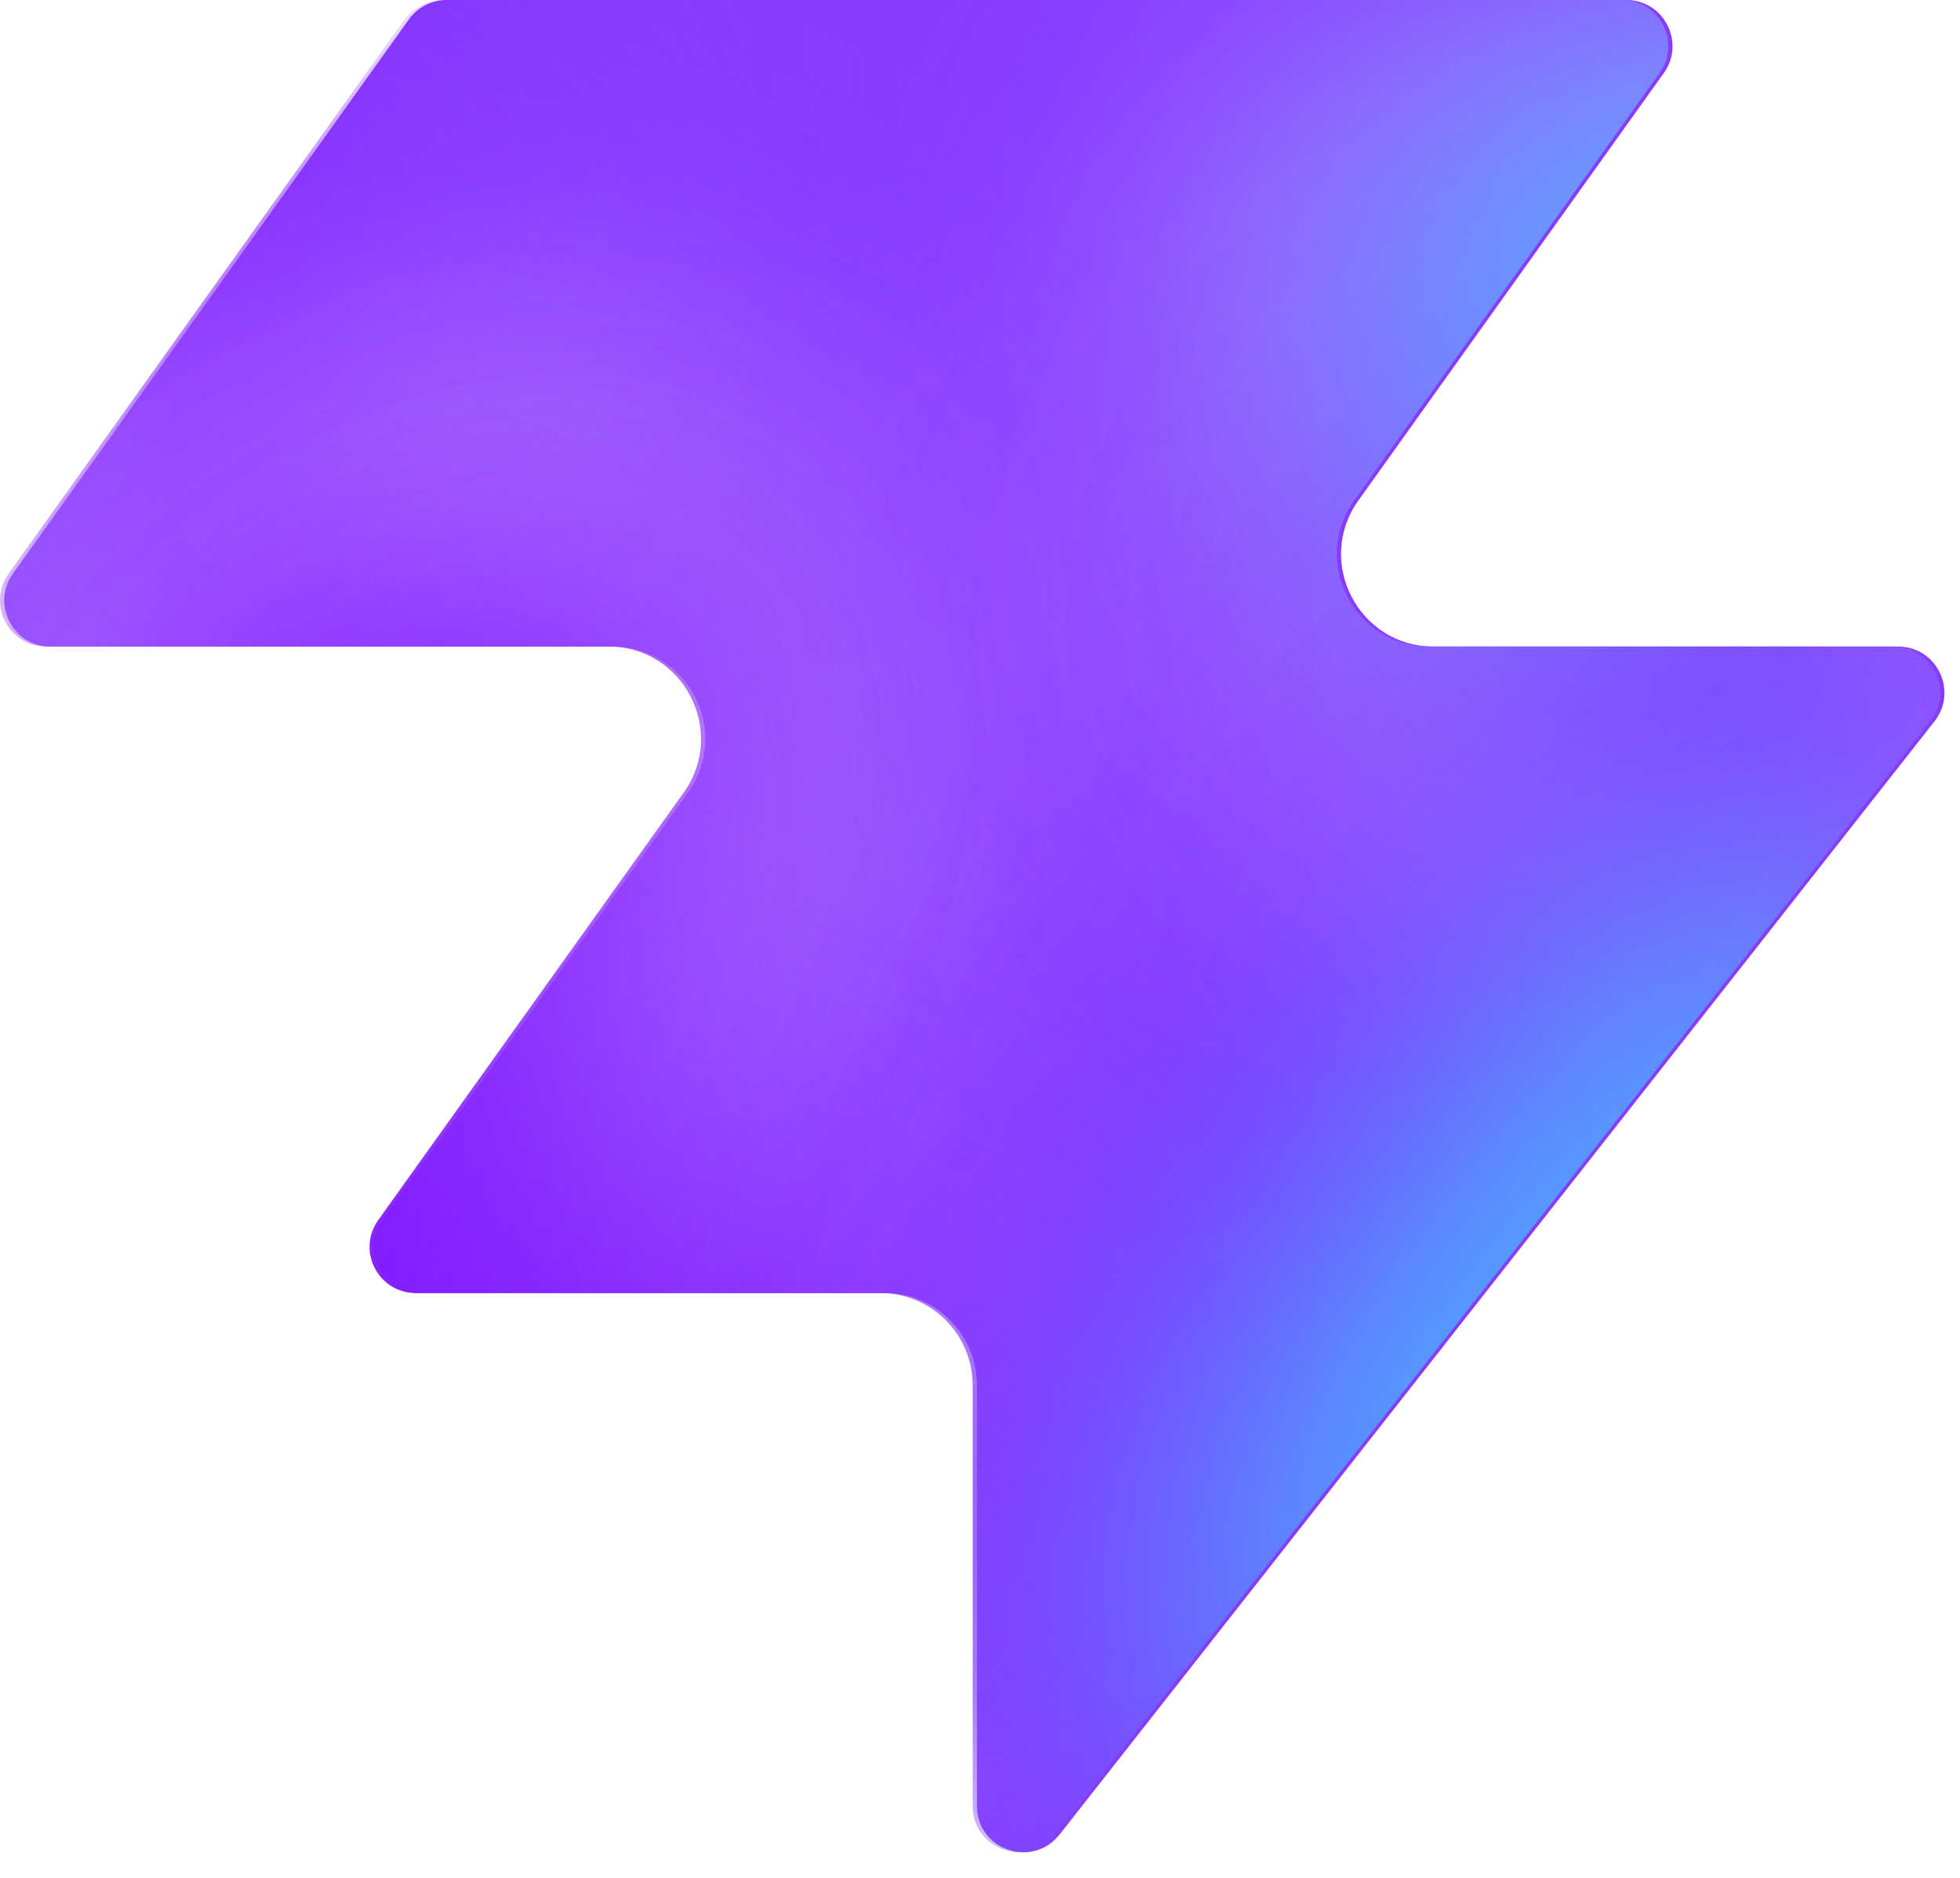
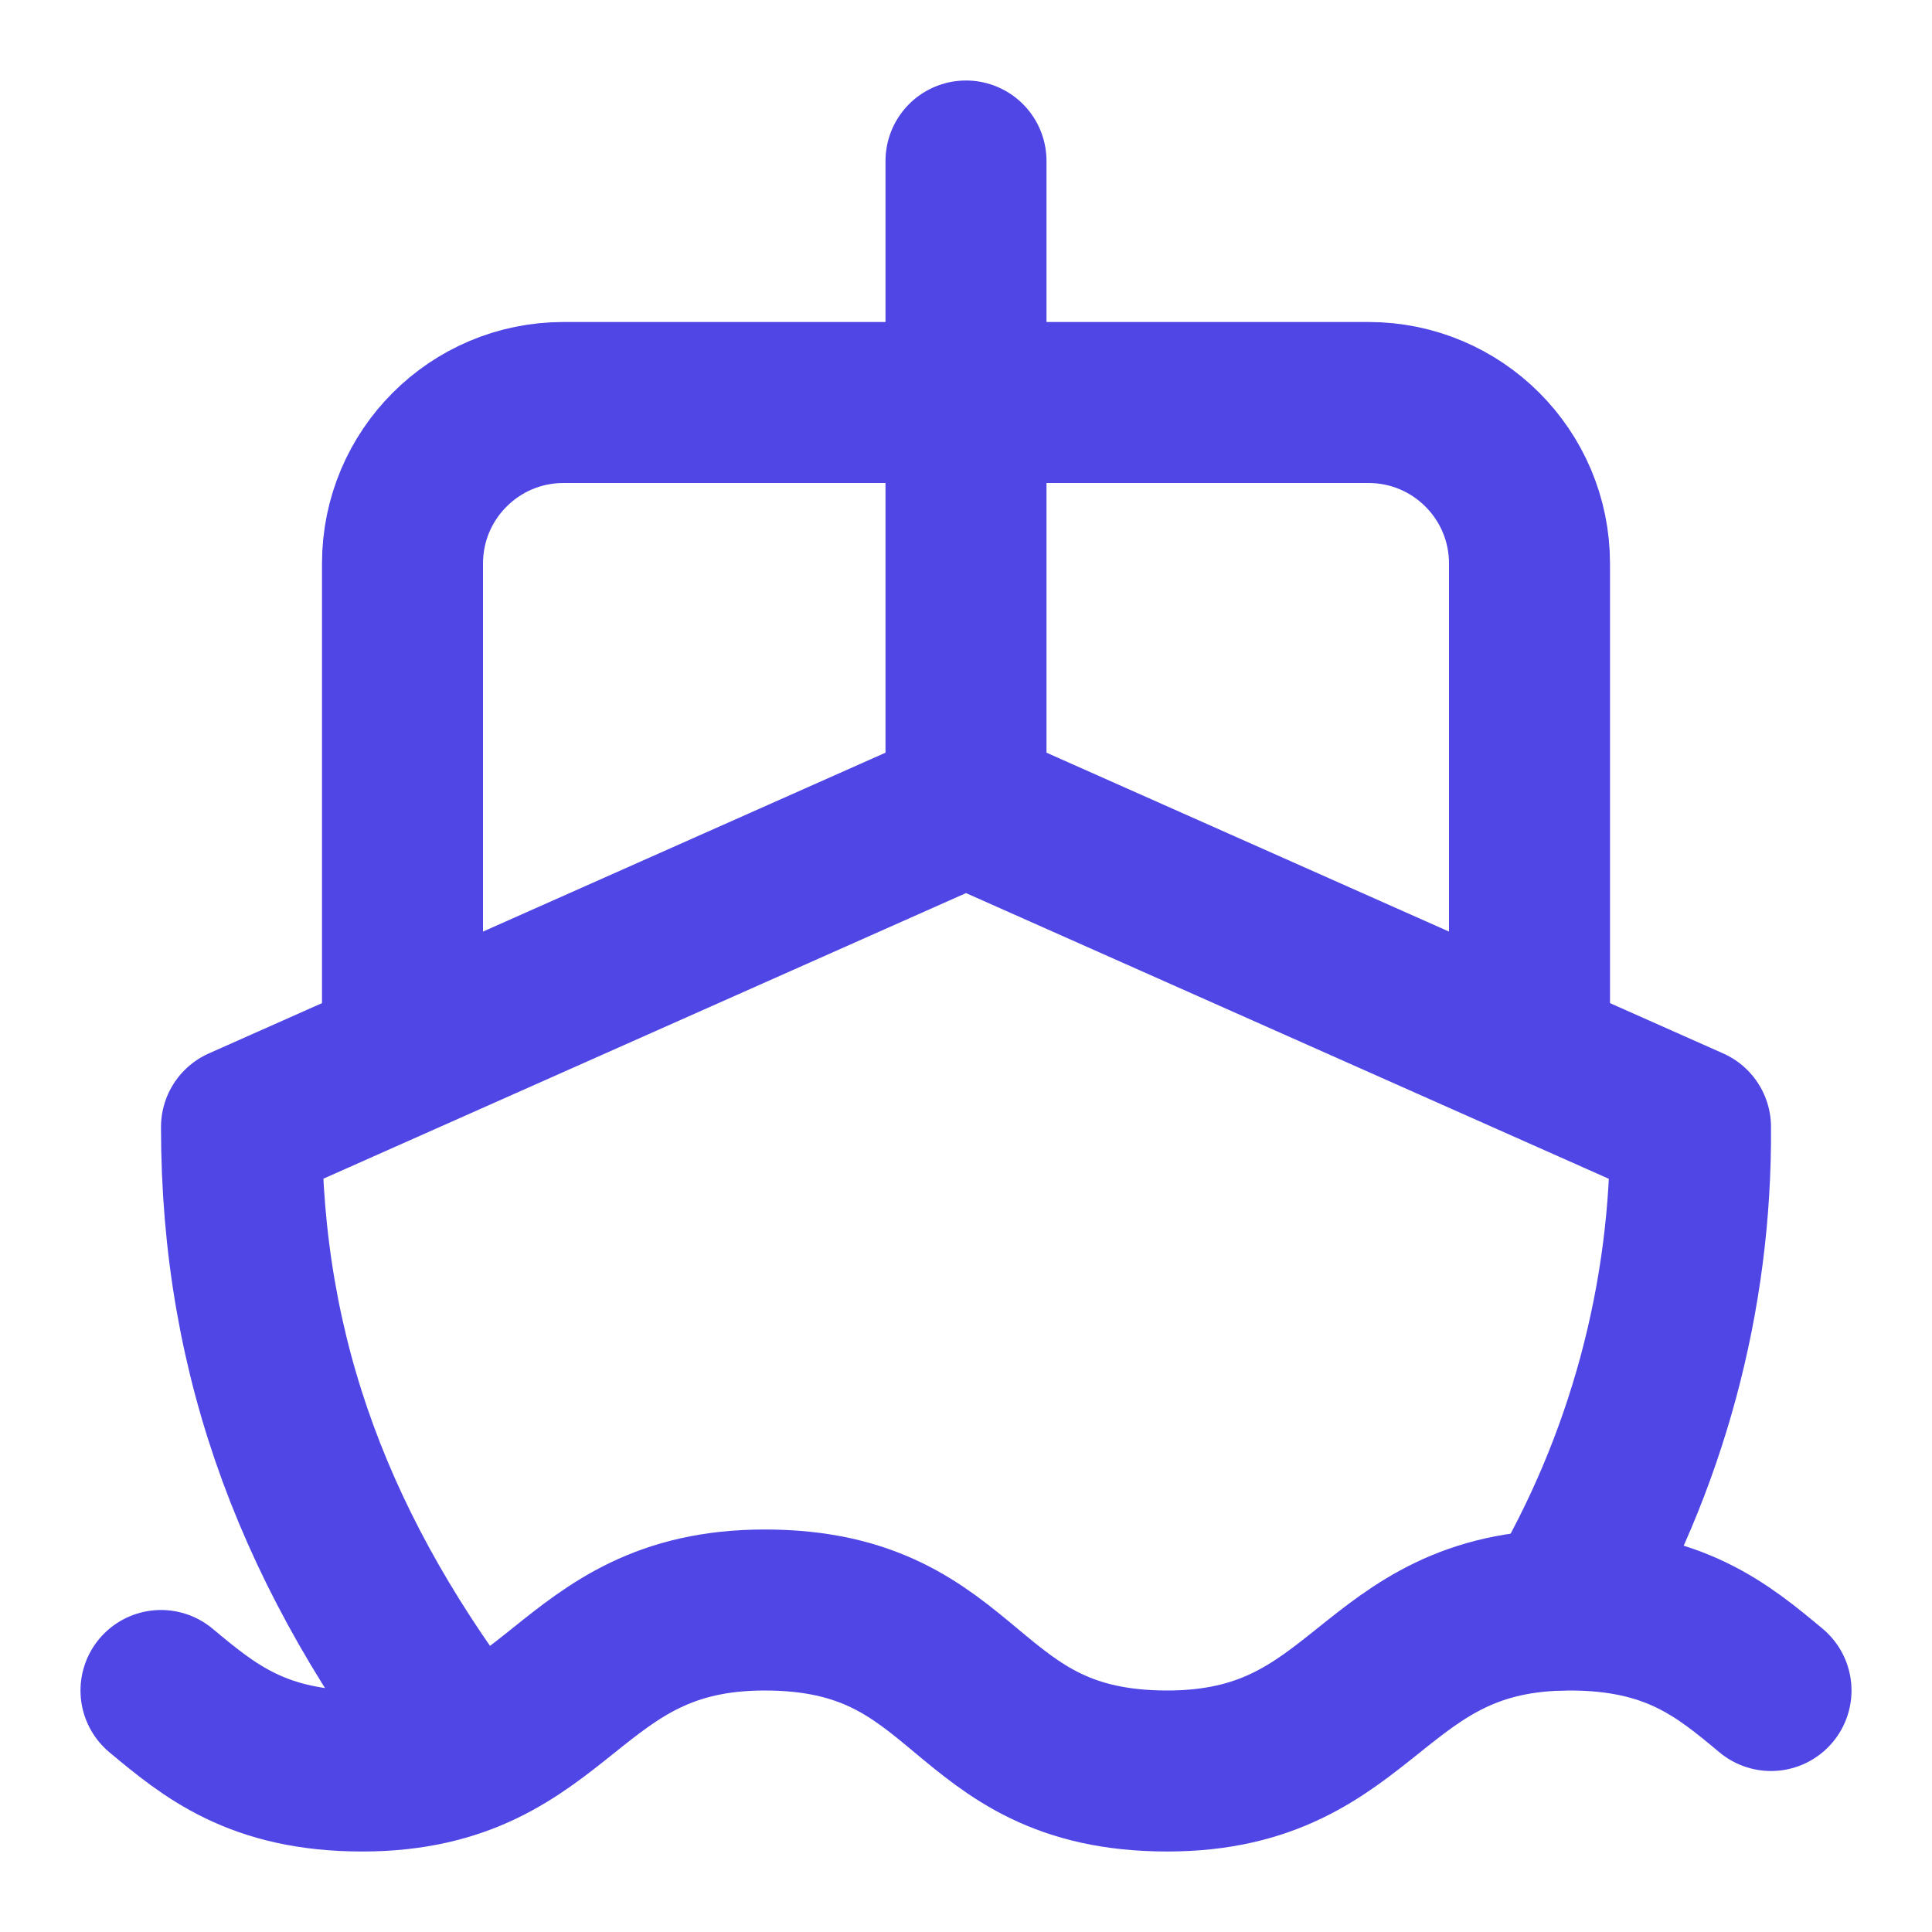
- <svg xmlns="http://www.w3.org/2000/svg" width="48" height="46" fill="none" viewBox="0 0 48 46">
-   <path fill="#863bff" d="M25.946 44.938c-.664.845-2.021.375-2.021-.698V33.937a2.26 2.26 0 0 0-2.262-2.262H10.287c-.92 0-1.456-1.04-.92-1.788l7.48-10.471c1.07-1.497 0-3.578-1.842-3.578H1.237c-.92 0-1.456-1.04-.92-1.788L10.013.474c.214-.297.556-.474.92-.474h28.894c.92 0 1.456 1.04.92 1.788l-7.48 10.471c-1.07 1.498 0 3.579 1.842 3.579h11.377c.943 0 1.473 1.088.89 1.83L25.947 44.94z" style="fill:#863bff;fill:color(display-p3 .525 .23 1);fill-opacity:1" />
-   <mask id="a" width="48" height="46" x="0" y="0" maskUnits="userSpaceOnUse" style="mask-type:alpha">
-     <path fill="#000" d="M25.842 44.938c-.664.844-2.021.375-2.021-.698V33.937a2.26 2.26 0 0 0-2.262-2.262H10.183c-.92 0-1.456-1.04-.92-1.788l7.48-10.471c1.07-1.498 0-3.579-1.842-3.579H1.133c-.92 0-1.456-1.04-.92-1.787L9.91.473c.214-.297.556-.474.92-.474h28.894c.92 0 1.456 1.04.92 1.788l-7.48 10.471c-1.07 1.498 0 3.578 1.842 3.578h11.377c.943 0 1.473 1.088.89 1.832L25.843 44.94z" style="fill:#000;fill-opacity:1" />
-   </mask>
-   <g mask="url(#a)">
-     <g filter="url(#b)">
-       <ellipse cx="5.508" cy="14.704" fill="#ede6ff" rx="5.508" ry="14.704" style="fill:#ede6ff;fill:color(display-p3 .927 .903 1);fill-opacity:1" transform="matrix(.00324 1 1 -.00324 -4.47 31.516)" />
-     </g>
-     <g filter="url(#c)">
-       <ellipse cx="10.399" cy="29.851" fill="#ede6ff" rx="10.399" ry="29.851" style="fill:#ede6ff;fill:color(display-p3 .927 .903 1);fill-opacity:1" transform="matrix(.00324 1 1 -.00324 -39.328 7.883)" />
-     </g>
-     <g filter="url(#d)">
-       <ellipse cx="5.508" cy="30.487" fill="#7e14ff" rx="5.508" ry="30.487" style="fill:#7e14ff;fill:color(display-p3 .492 .077 1);fill-opacity:1" transform="rotate(89.814 -25.913 -14.639)scale(1 -1)" />
-     </g>
-     <g filter="url(#e)">
-       <ellipse cx="5.508" cy="30.599" fill="#7e14ff" rx="5.508" ry="30.599" style="fill:#7e14ff;fill:color(display-p3 .492 .077 1);fill-opacity:1" transform="rotate(89.814 -32.644 -3.334)scale(1 -1)" />
-     </g>
-     <g filter="url(#f)">
-       <ellipse cx="5.508" cy="30.599" fill="#7e14ff" rx="5.508" ry="30.599" style="fill:#7e14ff;fill:color(display-p3 .492 .077 1);fill-opacity:1" transform="matrix(.00324 1 1 -.00324 -34.34 30.47)" />
-     </g>
-     <g filter="url(#g)">
-       <ellipse cx="14.072" cy="22.078" fill="#ede6ff" rx="14.072" ry="22.078" style="fill:#ede6ff;fill:color(display-p3 .927 .903 1);fill-opacity:1" transform="rotate(93.35 24.506 48.493)scale(-1 1)" />
-     </g>
-     <g filter="url(#h)">
-       <ellipse cx="3.47" cy="21.501" fill="#7e14ff" rx="3.47" ry="21.501" style="fill:#7e14ff;fill:color(display-p3 .492 .077 1);fill-opacity:1" transform="rotate(89.009 28.708 47.59)scale(-1 1)" />
-     </g>
-     <g filter="url(#i)">
-       <ellipse cx="3.47" cy="21.501" fill="#7e14ff" rx="3.47" ry="21.501" style="fill:#7e14ff;fill:color(display-p3 .492 .077 1);fill-opacity:1" transform="rotate(89.009 28.708 47.59)scale(-1 1)" />
-     </g>
-     <g filter="url(#j)">
-       <ellipse cx=".387" cy="8.972" fill="#7e14ff" rx="4.407" ry="29.108" style="fill:#7e14ff;fill:color(display-p3 .492 .077 1);fill-opacity:1" transform="rotate(39.51 .387 8.972)" />
-     </g>
-     <g filter="url(#k)">
-       <ellipse cx="47.523" cy="-6.092" fill="#7e14ff" rx="4.407" ry="29.108" style="fill:#7e14ff;fill:color(display-p3 .492 .077 1);fill-opacity:1" transform="rotate(37.892 47.523 -6.092)" />
-     </g>
-     <g filter="url(#l)">
-       <ellipse cx="41.412" cy="6.333" fill="#47bfff" rx="5.971" ry="9.665" style="fill:#47bfff;fill:color(display-p3 .28 .748 1);fill-opacity:1" transform="rotate(37.892 41.412 6.333)" />
-     </g>
-     <g filter="url(#m)">
-       <ellipse cx="-1.879" cy="38.332" fill="#7e14ff" rx="4.407" ry="29.108" style="fill:#7e14ff;fill:color(display-p3 .492 .077 1);fill-opacity:1" transform="rotate(37.892 -1.88 38.332)" />
-     </g>
-     <g filter="url(#n)">
-       <ellipse cx="-1.879" cy="38.332" fill="#7e14ff" rx="4.407" ry="29.108" style="fill:#7e14ff;fill:color(display-p3 .492 .077 1);fill-opacity:1" transform="rotate(37.892 -1.88 38.332)" />
-     </g>
-     <g filter="url(#o)">
-       <ellipse cx="35.651" cy="29.907" fill="#7e14ff" rx="4.407" ry="29.108" style="fill:#7e14ff;fill:color(display-p3 .492 .077 1);fill-opacity:1" transform="rotate(37.892 35.651 29.907)" />
-     </g>
-     <g filter="url(#p)">
-       <ellipse cx="38.418" cy="32.4" fill="#47bfff" rx="5.971" ry="15.297" style="fill:#47bfff;fill:color(display-p3 .28 .748 1);fill-opacity:1" transform="rotate(37.892 38.418 32.4)" />
-     </g>
-   </g>
-   <defs>
-     <filter id="b" width="60.045" height="41.654" x="-19.77" y="16.149" color-interpolation-filters="sRGB" filterUnits="userSpaceOnUse">
-       <feFlood flood-opacity="0" result="BackgroundImageFix" />
-       <feBlend in="SourceGraphic" in2="BackgroundImageFix" result="shape" />
-       <feGaussianBlur result="effect1_foregroundBlur_2002_17158" stdDeviation="7.659" />
-     </filter>
-     <filter id="c" width="90.34" height="51.437" x="-54.613" y="-7.533" color-interpolation-filters="sRGB" filterUnits="userSpaceOnUse">
-       <feFlood flood-opacity="0" result="BackgroundImageFix" />
-       <feBlend in="SourceGraphic" in2="BackgroundImageFix" result="shape" />
-       <feGaussianBlur result="effect1_foregroundBlur_2002_17158" stdDeviation="7.659" />
-     </filter>
-     <filter id="d" width="79.355" height="29.4" x="-49.64" y="2.03" color-interpolation-filters="sRGB" filterUnits="userSpaceOnUse">
-       <feFlood flood-opacity="0" result="BackgroundImageFix" />
-       <feBlend in="SourceGraphic" in2="BackgroundImageFix" result="shape" />
-       <feGaussianBlur result="effect1_foregroundBlur_2002_17158" stdDeviation="4.596" />
-     </filter>
-     <filter id="e" width="79.579" height="29.4" x="-45.045" y="20.029" color-interpolation-filters="sRGB" filterUnits="userSpaceOnUse">
-       <feFlood flood-opacity="0" result="BackgroundImageFix" />
-       <feBlend in="SourceGraphic" in2="BackgroundImageFix" result="shape" />
-       <feGaussianBlur result="effect1_foregroundBlur_2002_17158" stdDeviation="4.596" />
-     </filter>
-     <filter id="f" width="79.579" height="29.4" x="-43.513" y="21.178" color-interpolation-filters="sRGB" filterUnits="userSpaceOnUse">
-       <feFlood flood-opacity="0" result="BackgroundImageFix" />
-       <feBlend in="SourceGraphic" in2="BackgroundImageFix" result="shape" />
-       <feGaussianBlur result="effect1_foregroundBlur_2002_17158" stdDeviation="4.596" />
-     </filter>
-     <filter id="g" width="74.749" height="58.852" x="15.756" y="-17.901" color-interpolation-filters="sRGB" filterUnits="userSpaceOnUse">
-       <feFlood flood-opacity="0" result="BackgroundImageFix" />
-       <feBlend in="SourceGraphic" in2="BackgroundImageFix" result="shape" />
-       <feGaussianBlur result="effect1_foregroundBlur_2002_17158" stdDeviation="7.659" />
-     </filter>
-     <filter id="h" width="61.377" height="25.362" x="23.548" y="2.284" color-interpolation-filters="sRGB" filterUnits="userSpaceOnUse">
-       <feFlood flood-opacity="0" result="BackgroundImageFix" />
-       <feBlend in="SourceGraphic" in2="BackgroundImageFix" result="shape" />
-       <feGaussianBlur result="effect1_foregroundBlur_2002_17158" stdDeviation="4.596" />
-     </filter>
-     <filter id="i" width="61.377" height="25.362" x="23.548" y="2.284" color-interpolation-filters="sRGB" filterUnits="userSpaceOnUse">
-       <feFlood flood-opacity="0" result="BackgroundImageFix" />
-       <feBlend in="SourceGraphic" in2="BackgroundImageFix" result="shape" />
-       <feGaussianBlur result="effect1_foregroundBlur_2002_17158" stdDeviation="4.596" />
-     </filter>
-     <filter id="j" width="56.045" height="63.649" x="-27.636" y="-22.853" color-interpolation-filters="sRGB" filterUnits="userSpaceOnUse">
-       <feFlood flood-opacity="0" result="BackgroundImageFix" />
-       <feBlend in="SourceGraphic" in2="BackgroundImageFix" result="shape" />
-       <feGaussianBlur result="effect1_foregroundBlur_2002_17158" stdDeviation="4.596" />
-     </filter>
-     <filter id="k" width="54.814" height="64.646" x="20.116" y="-38.415" color-interpolation-filters="sRGB" filterUnits="userSpaceOnUse">
-       <feFlood flood-opacity="0" result="BackgroundImageFix" />
-       <feBlend in="SourceGraphic" in2="BackgroundImageFix" result="shape" />
-       <feGaussianBlur result="effect1_foregroundBlur_2002_17158" stdDeviation="4.596" />
-     </filter>
-     <filter id="l" width="33.541" height="35.313" x="24.641" y="-11.323" color-interpolation-filters="sRGB" filterUnits="userSpaceOnUse">
-       <feFlood flood-opacity="0" result="BackgroundImageFix" />
-       <feBlend in="SourceGraphic" in2="BackgroundImageFix" result="shape" />
-       <feGaussianBlur result="effect1_foregroundBlur_2002_17158" stdDeviation="4.596" />
-     </filter>
-     <filter id="m" width="54.814" height="64.646" x="-29.286" y="6.009" color-interpolation-filters="sRGB" filterUnits="userSpaceOnUse">
-       <feFlood flood-opacity="0" result="BackgroundImageFix" />
-       <feBlend in="SourceGraphic" in2="BackgroundImageFix" result="shape" />
-       <feGaussianBlur result="effect1_foregroundBlur_2002_17158" stdDeviation="4.596" />
-     </filter>
-     <filter id="n" width="54.814" height="64.646" x="-29.286" y="6.009" color-interpolation-filters="sRGB" filterUnits="userSpaceOnUse">
-       <feFlood flood-opacity="0" result="BackgroundImageFix" />
-       <feBlend in="SourceGraphic" in2="BackgroundImageFix" result="shape" />
-       <feGaussianBlur result="effect1_foregroundBlur_2002_17158" stdDeviation="4.596" />
-     </filter>
-     <filter id="o" width="54.814" height="64.646" x="8.244" y="-2.416" color-interpolation-filters="sRGB" filterUnits="userSpaceOnUse">
-       <feFlood flood-opacity="0" result="BackgroundImageFix" />
-       <feBlend in="SourceGraphic" in2="BackgroundImageFix" result="shape" />
-       <feGaussianBlur result="effect1_foregroundBlur_2002_17158" stdDeviation="4.596" />
-     </filter>
-     <filter id="p" width="39.409" height="43.623" x="18.713" y="10.588" color-interpolation-filters="sRGB" filterUnits="userSpaceOnUse">
-       <feFlood flood-opacity="0" result="BackgroundImageFix" />
-       <feBlend in="SourceGraphic" in2="BackgroundImageFix" result="shape" />
-       <feGaussianBlur result="effect1_foregroundBlur_2002_17158" stdDeviation="4.596" />
-     </filter>
-   </defs>
+ <svg xmlns="http://www.w3.org/2000/svg" width="24" height="24" viewBox="0 0 24 24" fill="none" stroke="#4f46e5" stroke-width="2" stroke-linecap="round" stroke-linejoin="round">
+   <path d="M2 21c.6.5 1.2 1 2.5 1 2.5 0 2.5-2 5-2 1.3 0 1.9.5 2.5 1 .6.5 1.2 1 2.5 1 2.5 0 2.5-2 5-2 1.3 0 1.9.5 2.5 1" />
+   <path d="M19.38 20A11.6 11.6 0 0 0 21 14l-9-4-9 4c0 2.9.94 5.34 2.81 7.76" />
+   <path d="M19 13V7a2 2 0 0 0-2-2H7a2 2 0 0 0-2 2v6" />
+   <path d="M12 10v-4" />
+   <path d="M12 2v3" />
</svg>
